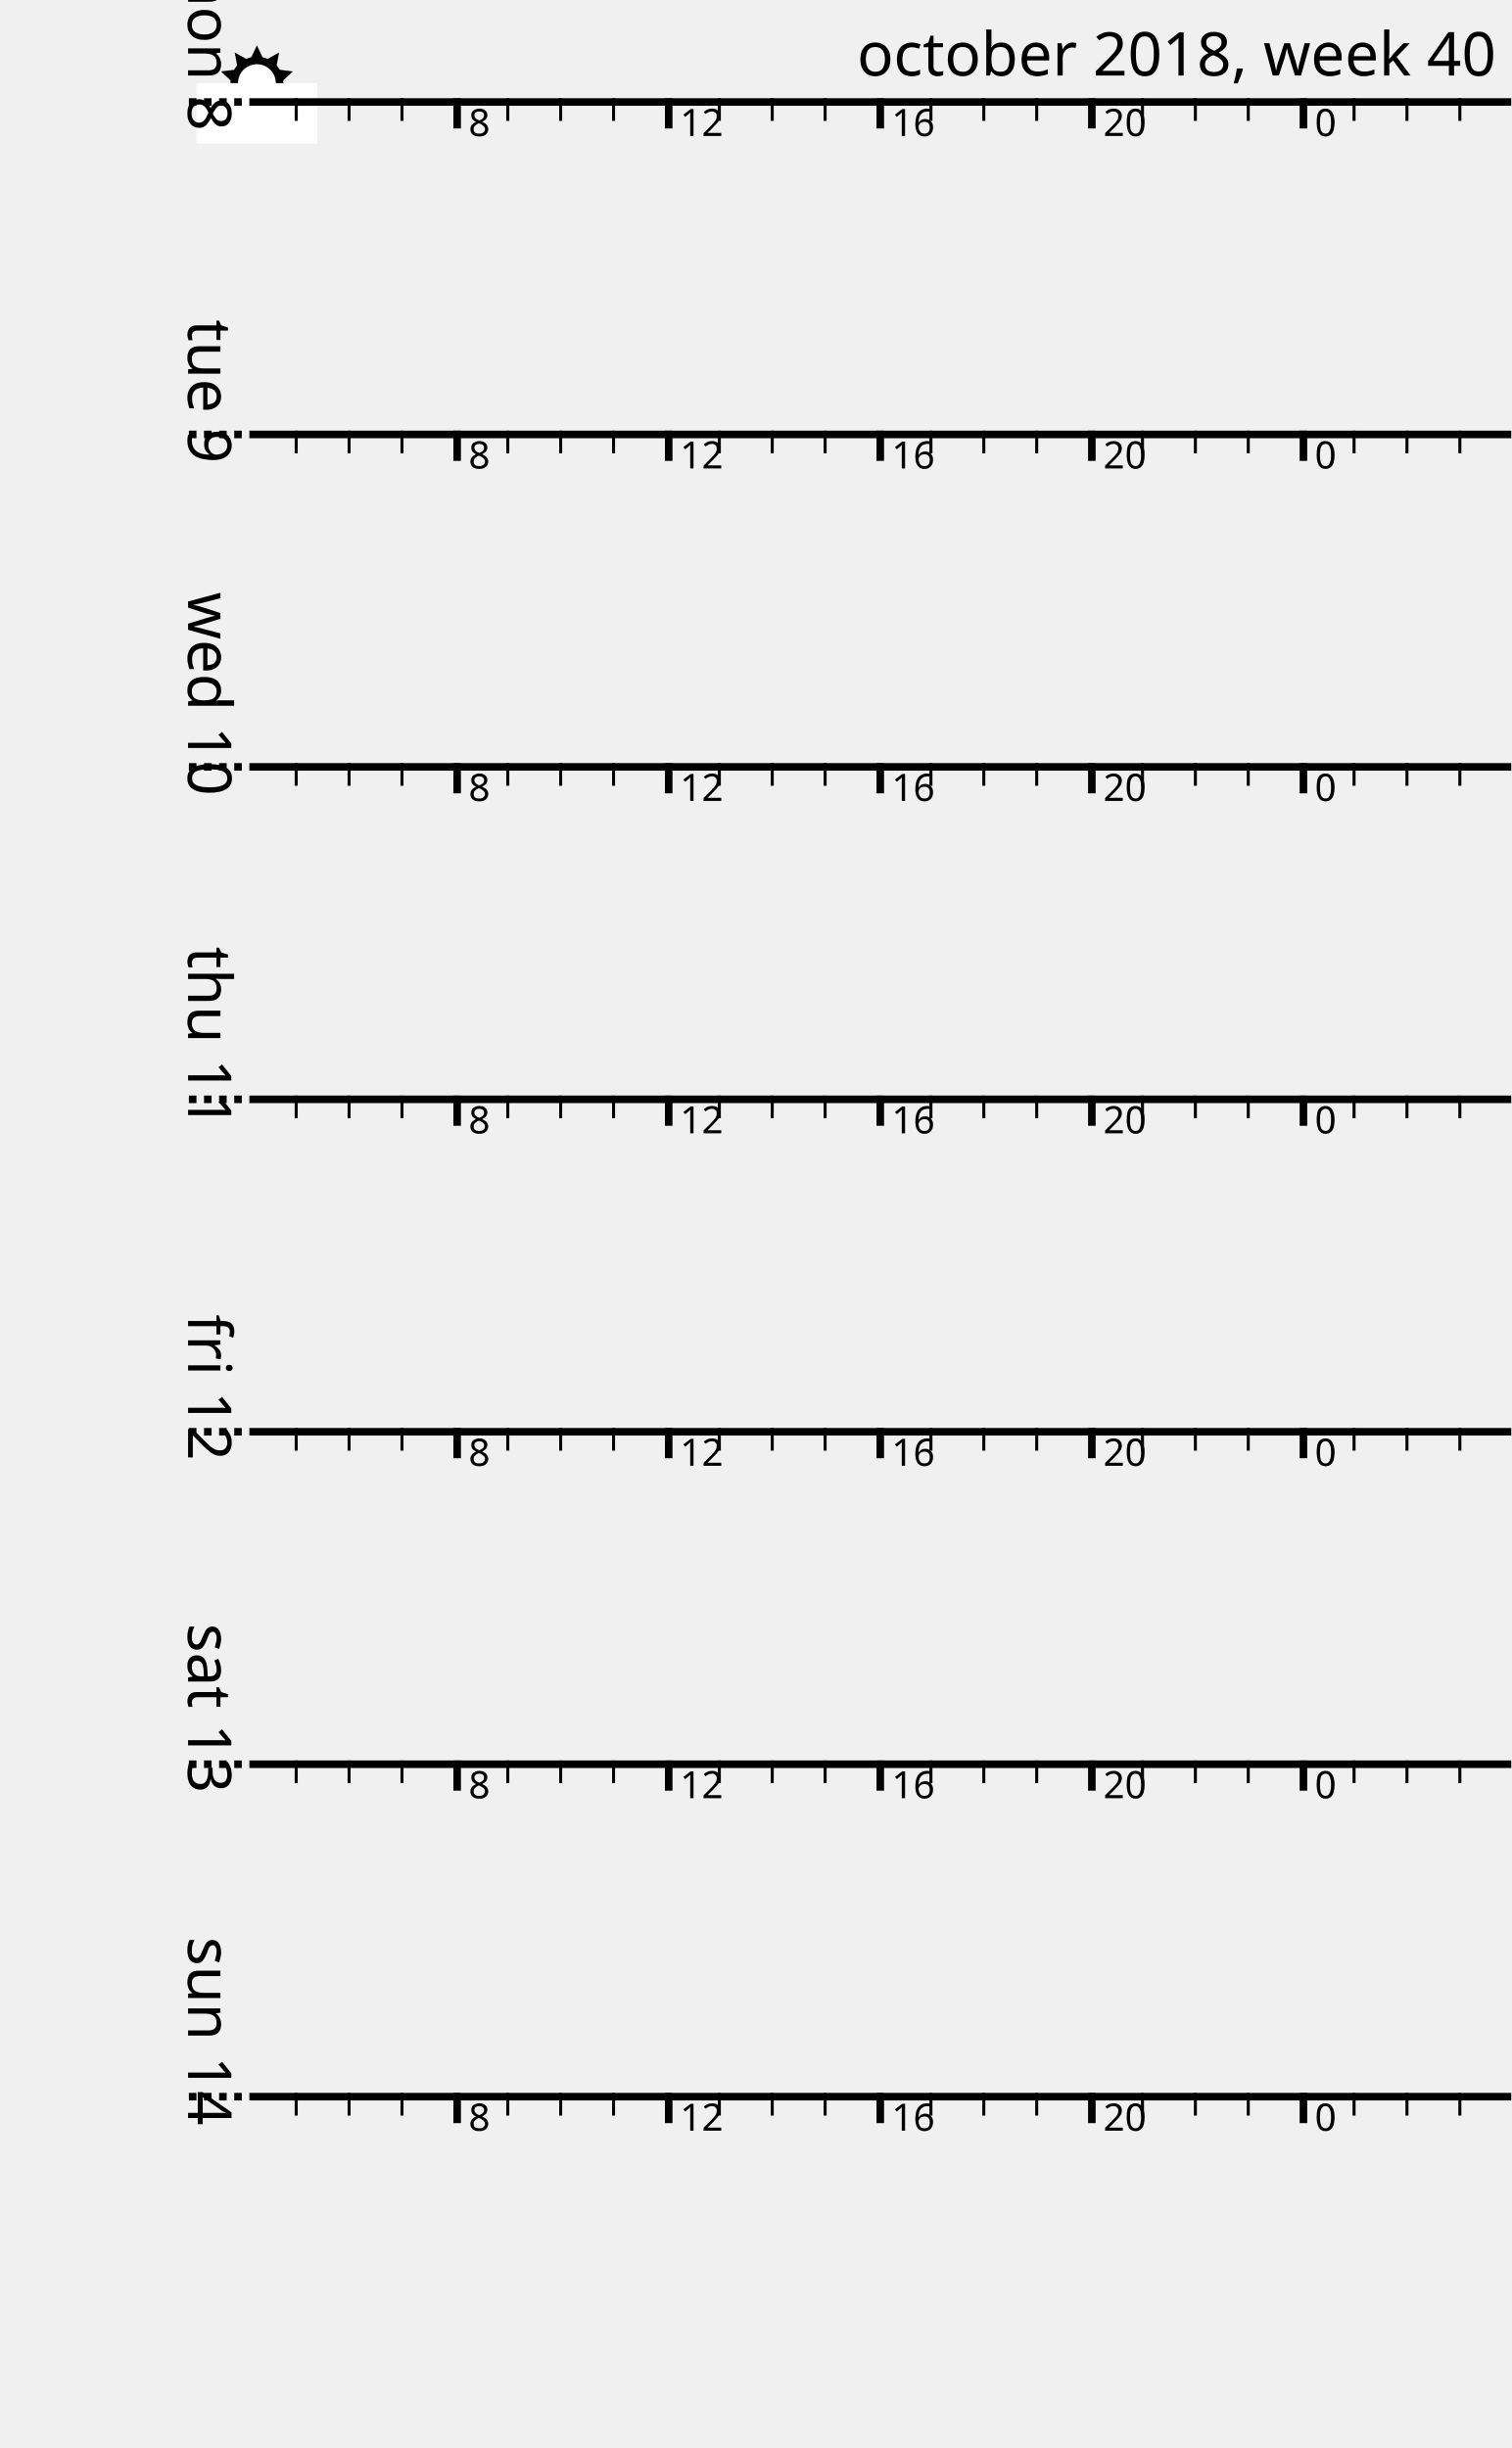
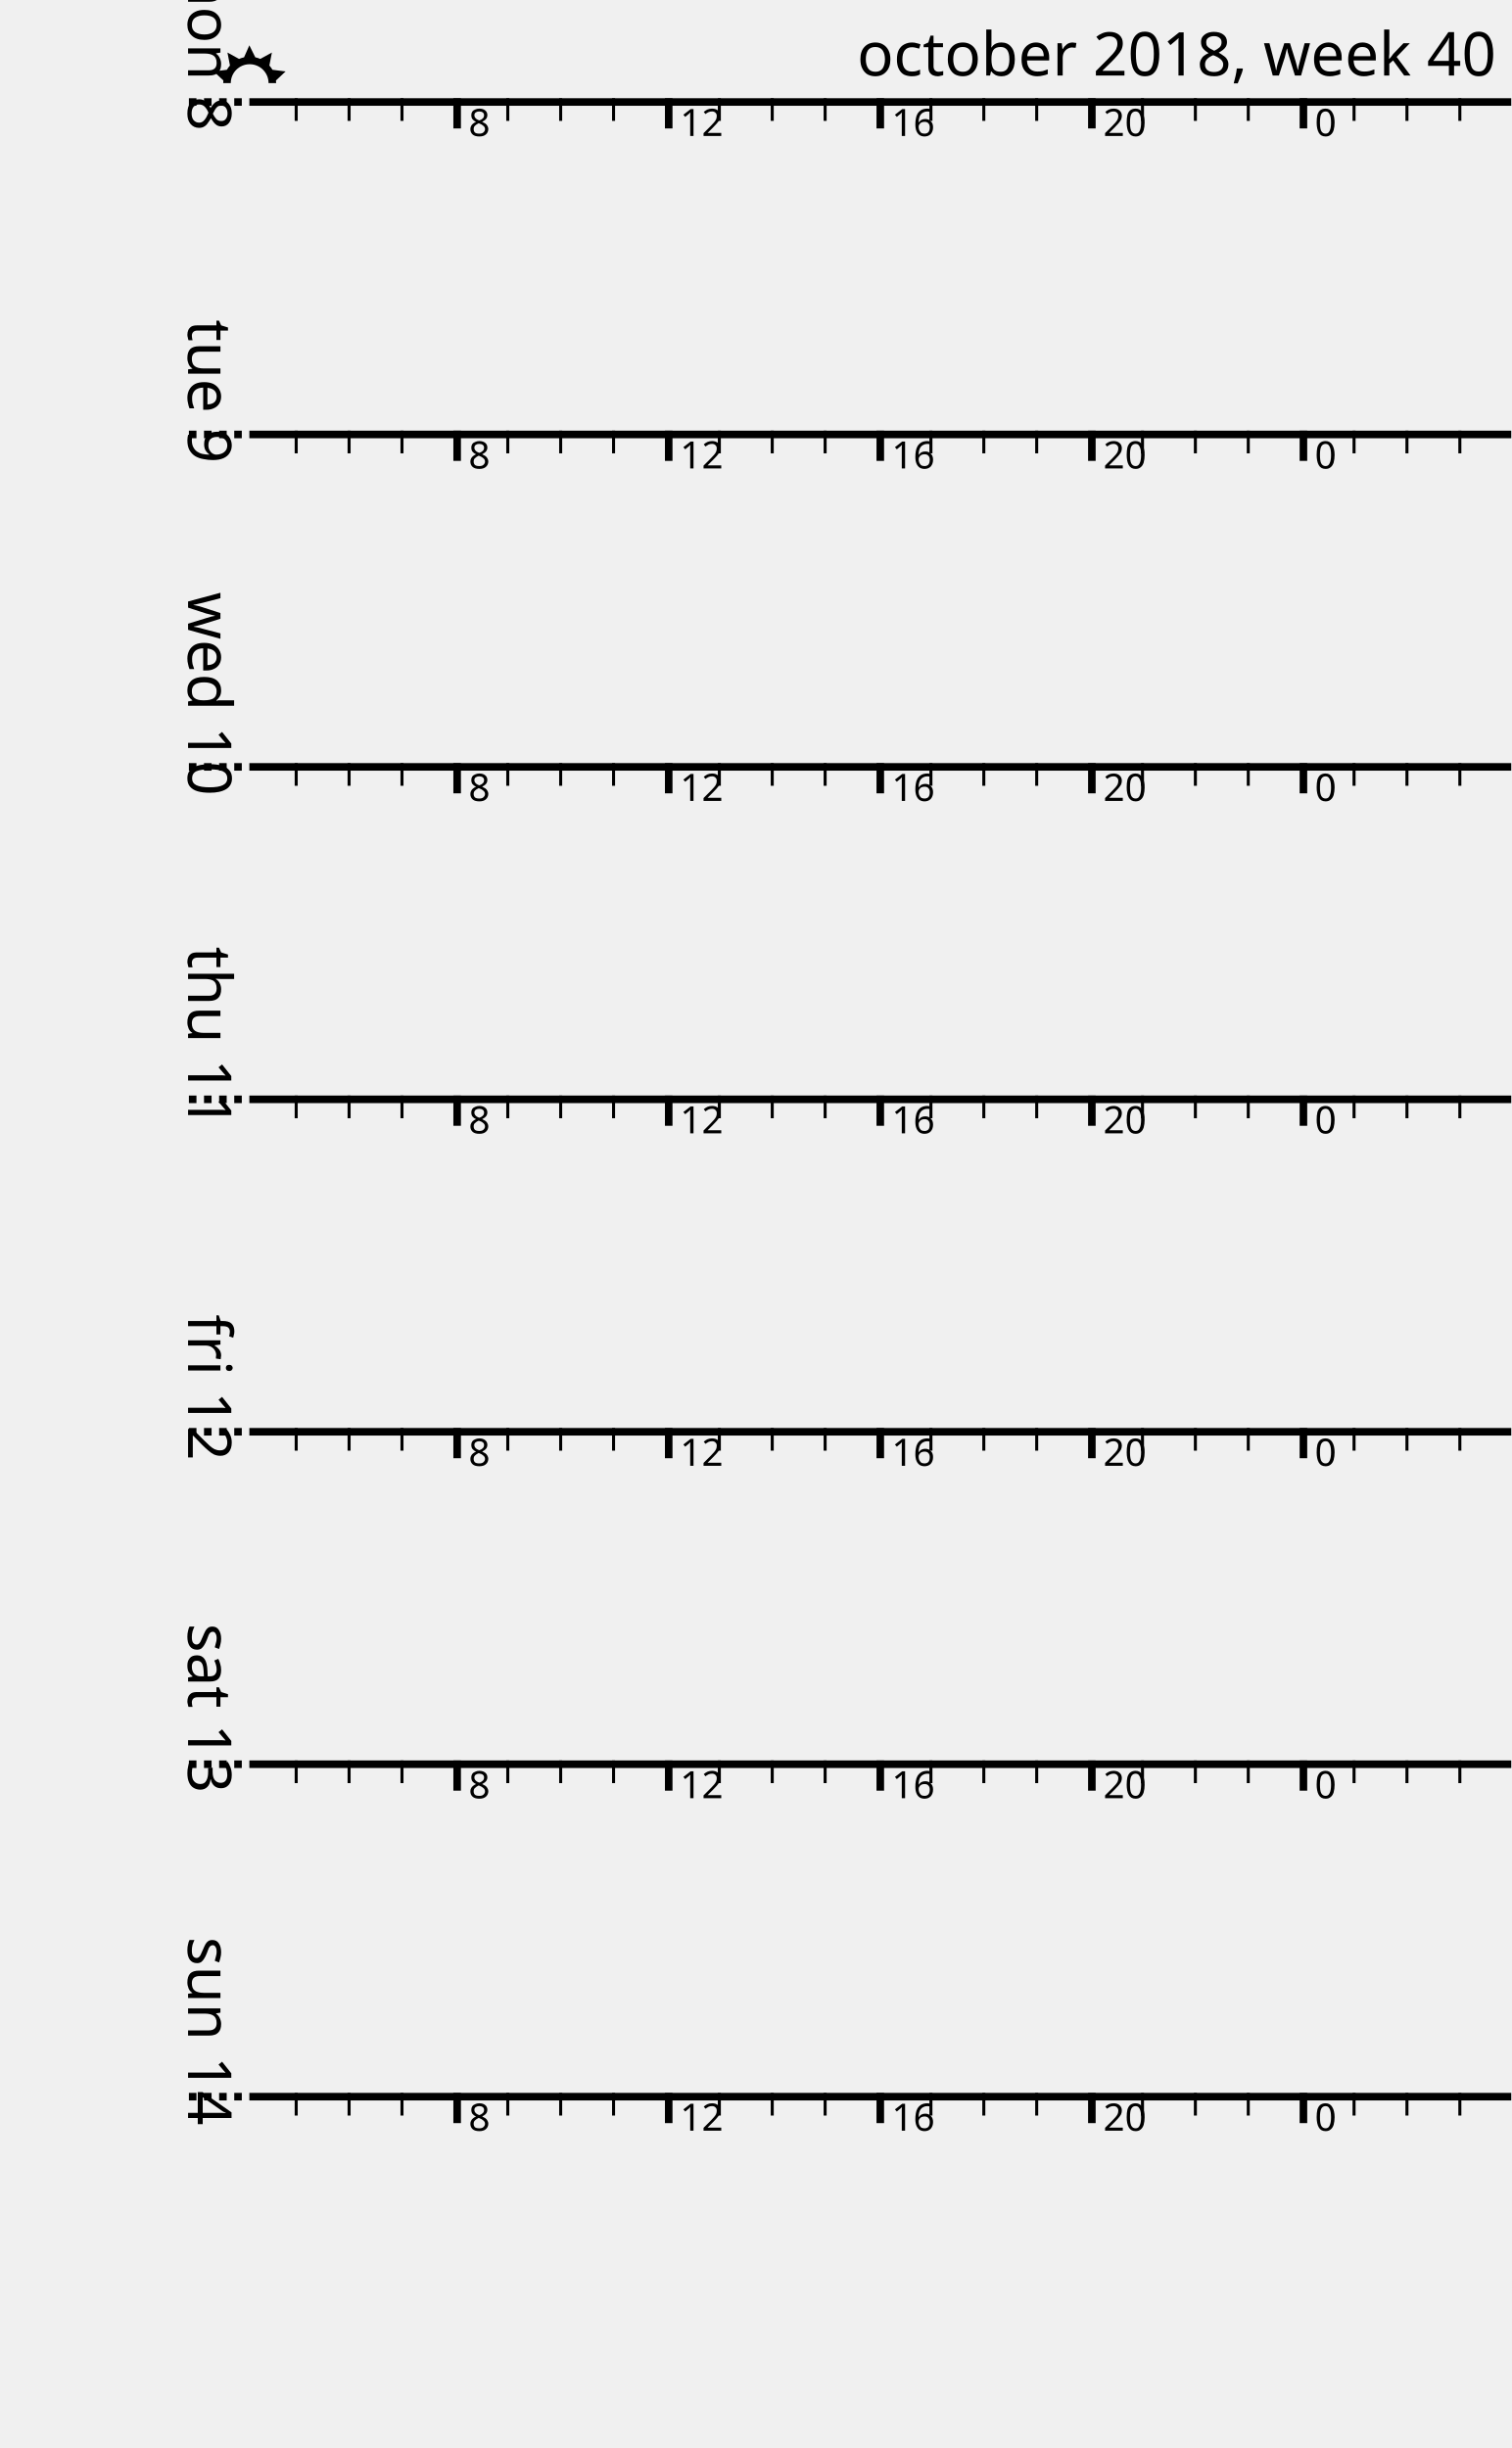
<svg xmlns="http://www.w3.org/2000/svg" xmlns:xlink="http://www.w3.org/1999/xlink" height="162mm" width="100mm" version="1.1" viewBox="0 0 100 162">
  <defs>
-     <g id="sunrise">
-       <path d="m17 -4 0.48 1.023 0.99-0.546-0.213 1.11 1.121 0.14-0.825 0.773 0.825 0.773-1.121 0.14 0.213 1.11-0.99-0.546-0.48 1.023-0.48-1.023-0.99 0.546 0.213-1.11-1.121-0.14 0.825-0.773-0.825-0.773 1.121-0.14-0.213-1.11 0.99 0.546z" />
-       <ellipse rx="1.75" ry="1.75" cy="-1.5" cx="17" />
-       <ellipse rx="1.25" ry="1.25" cy="-1.5" cx="17" fill="#fff" />
-       <rect height="4" width="8" y="-1.5" x="13" fill="#fff" />
-     </g>
+     <path id="sunrise" d="M16.5 -4l-.35.792a1.75 1.75 0 0 0-.332.108l-.767-.423.166.86a1.75 1.75 0 0 0-.206.282l-.868.108.637.596a1.75 1.75 0 0 0-.009.177h.5a1.25 1.25 0 0 1 1.25-1.25 1.25 1.25 0 0 1 1.25 1.25h.5a1.75 1.75 0 0 0-.01-.175l.637-.598-.868-.108a1.75 1.75 0 0 0-.205-.283l.166-.859-.766.422a1.75 1.75 0 0 0-.333-.108z" />
    <g id="timeline">
      <g>
        <rect height="1.5" width=".2" y="0" x="19.5" />
        <rect height="1.5" width=".2" y="0" x="23" />
        <rect height="1.5" width=".2" y="0" x="26.5" />
        <rect height="2" width=".5" y="0" x="30" />
        <rect height="1.5" width=".2" y="0" x="33.5" />
        <rect height="1.5" width=".2" y="0" x="37" />
        <rect height="1.5" width=".2" y="0" x="40.5" />
        <rect height="2" width=".5" y="0" x="44" />
        <rect height="1.5" width=".2" y="0" x="47.5" />
        <rect height="1.5" width=".2" y="0" x="51" />
        <rect height="1.5" width=".2" y="0" x="54.5" />
        <rect height="2" width=".5" y="0" x="58" />
        <rect height="1.5" width=".2" y="0" x="61.5" />
        <rect height="1.5" width=".2" y="0" x="65" />
        <rect height="1.5" width=".2" y="0" x="68.5" />
        <rect height="2" width=".5" y="0" x="72" />
        <rect height="1.5" width=".2" y="0" x="75.5" />
        <rect height="1.5" width=".2" y="0" x="79" />
        <rect height="1.5" width=".2" y="0" x="82.5" />
        <rect height="2" width=".5" y="0" x="86" />
        <rect height="1.5" width=".2" y="0" x="89.5" />
        <rect height="1.5" width=".2" y="0" x="93" />
        <rect height="1.5" width=".2" y="0" x="96.5" />
        <rect height=".5" width=".5" y="0" x="12.5" />
        <rect height=".5" width=".5" y="0" x="13.5" />
        <rect height=".5" width=".5" y="0" x="14.5" />
        <rect height=".5" width=".5" y="0" x="15.5" />
        <rect height=".5" width="83.5" y="0" x="16.5" />
      </g>
      <g font-size="2.5px" font-family="EB Garamond SC" fill="#000000">
        <text>
          <tspan y="2.5" x="31">8</tspan>
        </text>
        <text>
          <tspan y="2.5" x="45">12</tspan>
        </text>
        <text>
          <tspan y="2.5" x="59">16</tspan>
        </text>
        <text>
          <tspan y="2.5" x="73">20</tspan>
        </text>
        <text>
          <tspan y="2.5" x="87">0</tspan>
        </text>
      </g>
    </g>
    <g id="title">
      <text y="5" x="99" text-anchor="end" font-family="EB Garamond SC" font-size="4px">
        <tspan>october 2018, week 40</tspan>
      </text>
    </g>
    <g id="monday" fill="#000000" font-family="EB Garamond SC" font-size="4px">
      <text y="18" x="14" text-anchor="end" writing-mode="tb-rl">
        <tspan>mon 8</tspan>
      </text>
      <use x="0" y="-0.5" xlink:href="#timeline" />
      <use x="0" y="0" xlink:href="#helper" />
    </g>
    <g id="tuesday" fill="#000000" font-family="EB Garamond SC" font-size="4px">
      <text y="18" x="14" text-anchor="end" writing-mode="tb-rl">
        <tspan>tue 9</tspan>
      </text>
      <use x="0" y="-0.5" xlink:href="#timeline" />
      <use x="0" y="0" xlink:href="#helper" />
    </g>
    <g id="wednesday" fill="#000000" font-family="EB Garamond SC" font-size="4px">
      <text y="18" x="14" text-anchor="end" writing-mode="tb-rl">
        <tspan>wed 10</tspan>
      </text>
      <use x="0" y="-0.5" xlink:href="#timeline" />
      <use x="0" y="0" xlink:href="#helper" />
    </g>
    <g id="thursday" fill="#000000" font-family="EB Garamond SC" font-size="4px">
      <text y="18" x="14" text-anchor="end" writing-mode="tb-rl">
        <tspan>thu 11</tspan>
      </text>
      <use x="0" y="-0.5" xlink:href="#timeline" />
      <use x="0" y="0" xlink:href="#helper" />
    </g>
    <g id="friday" fill="#000000" font-family="EB Garamond SC" font-size="4px">
      <text y="18" x="14" text-anchor="end" writing-mode="tb-rl">
        <tspan>fri 12</tspan>
      </text>
      <use x="0" y="-0.5" xlink:href="#timeline" />
      <use x="0" y="0" xlink:href="#helper" />
    </g>
    <g id="saturday" fill="#000000" font-family="EB Garamond SC" font-size="4px">
      <text y="18" x="14" text-anchor="end" writing-mode="tb-rl">
        <tspan>sat 13</tspan>
      </text>
      <use x="0" y="-0.5" xlink:href="#timeline" />
      <use x="0" y="0" xlink:href="#helper" />
    </g>
    <g id="sunday" fill="#000000" font-family="EB Garamond SC" font-size="4px">
      <text y="18" x="14" text-anchor="end" writing-mode="tb-rl">
        <tspan>sun 14</tspan>
      </text>
      <use x="0" y="-0.5" xlink:href="#timeline" />
      <use x="0" y="0" xlink:href="#helper" />
    </g>
    <g id="helper" fill-opacity="0">
      <rect height="20" width="87" y="0" x="13" />
    </g>
  </defs>
  <use x="0" y="0" xlink:href="#title" />
  <use x="0" y="7" xlink:href="#sunrise" />
  <use x="0" y="7" xlink:href="#monday" />
  <use x="0" y="29" xlink:href="#tuesday" />
  <use x="0" y="51" xlink:href="#wednesday" />
  <use x="0" y="73" xlink:href="#thursday" />
  <use x="0" y="95" xlink:href="#friday" />
  <use x="0" y="117" xlink:href="#saturday" />
  <use x="0" y="139" xlink:href="#sunday" />
</svg>
